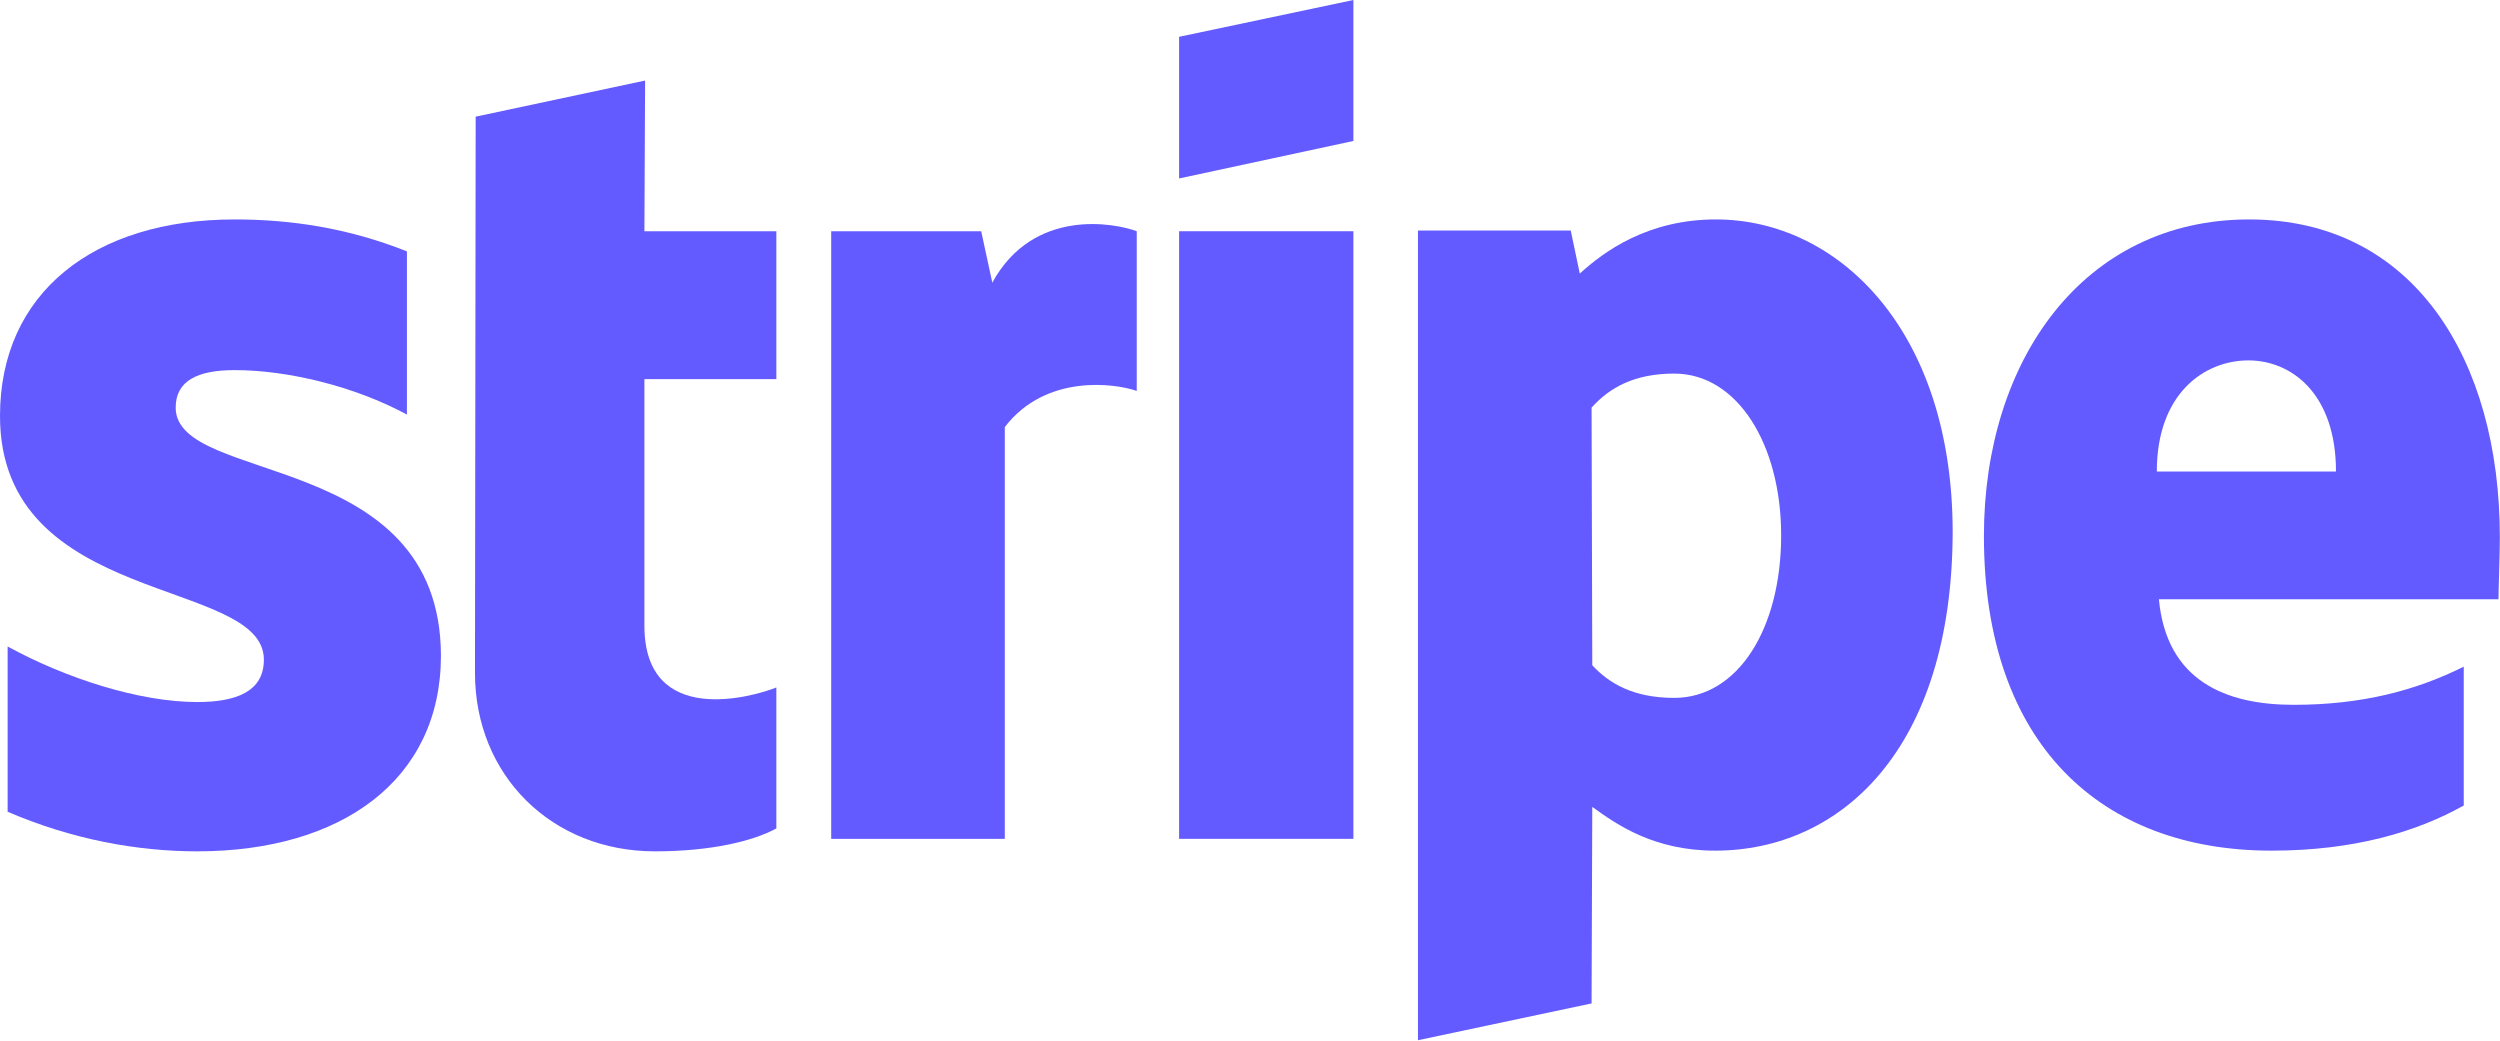
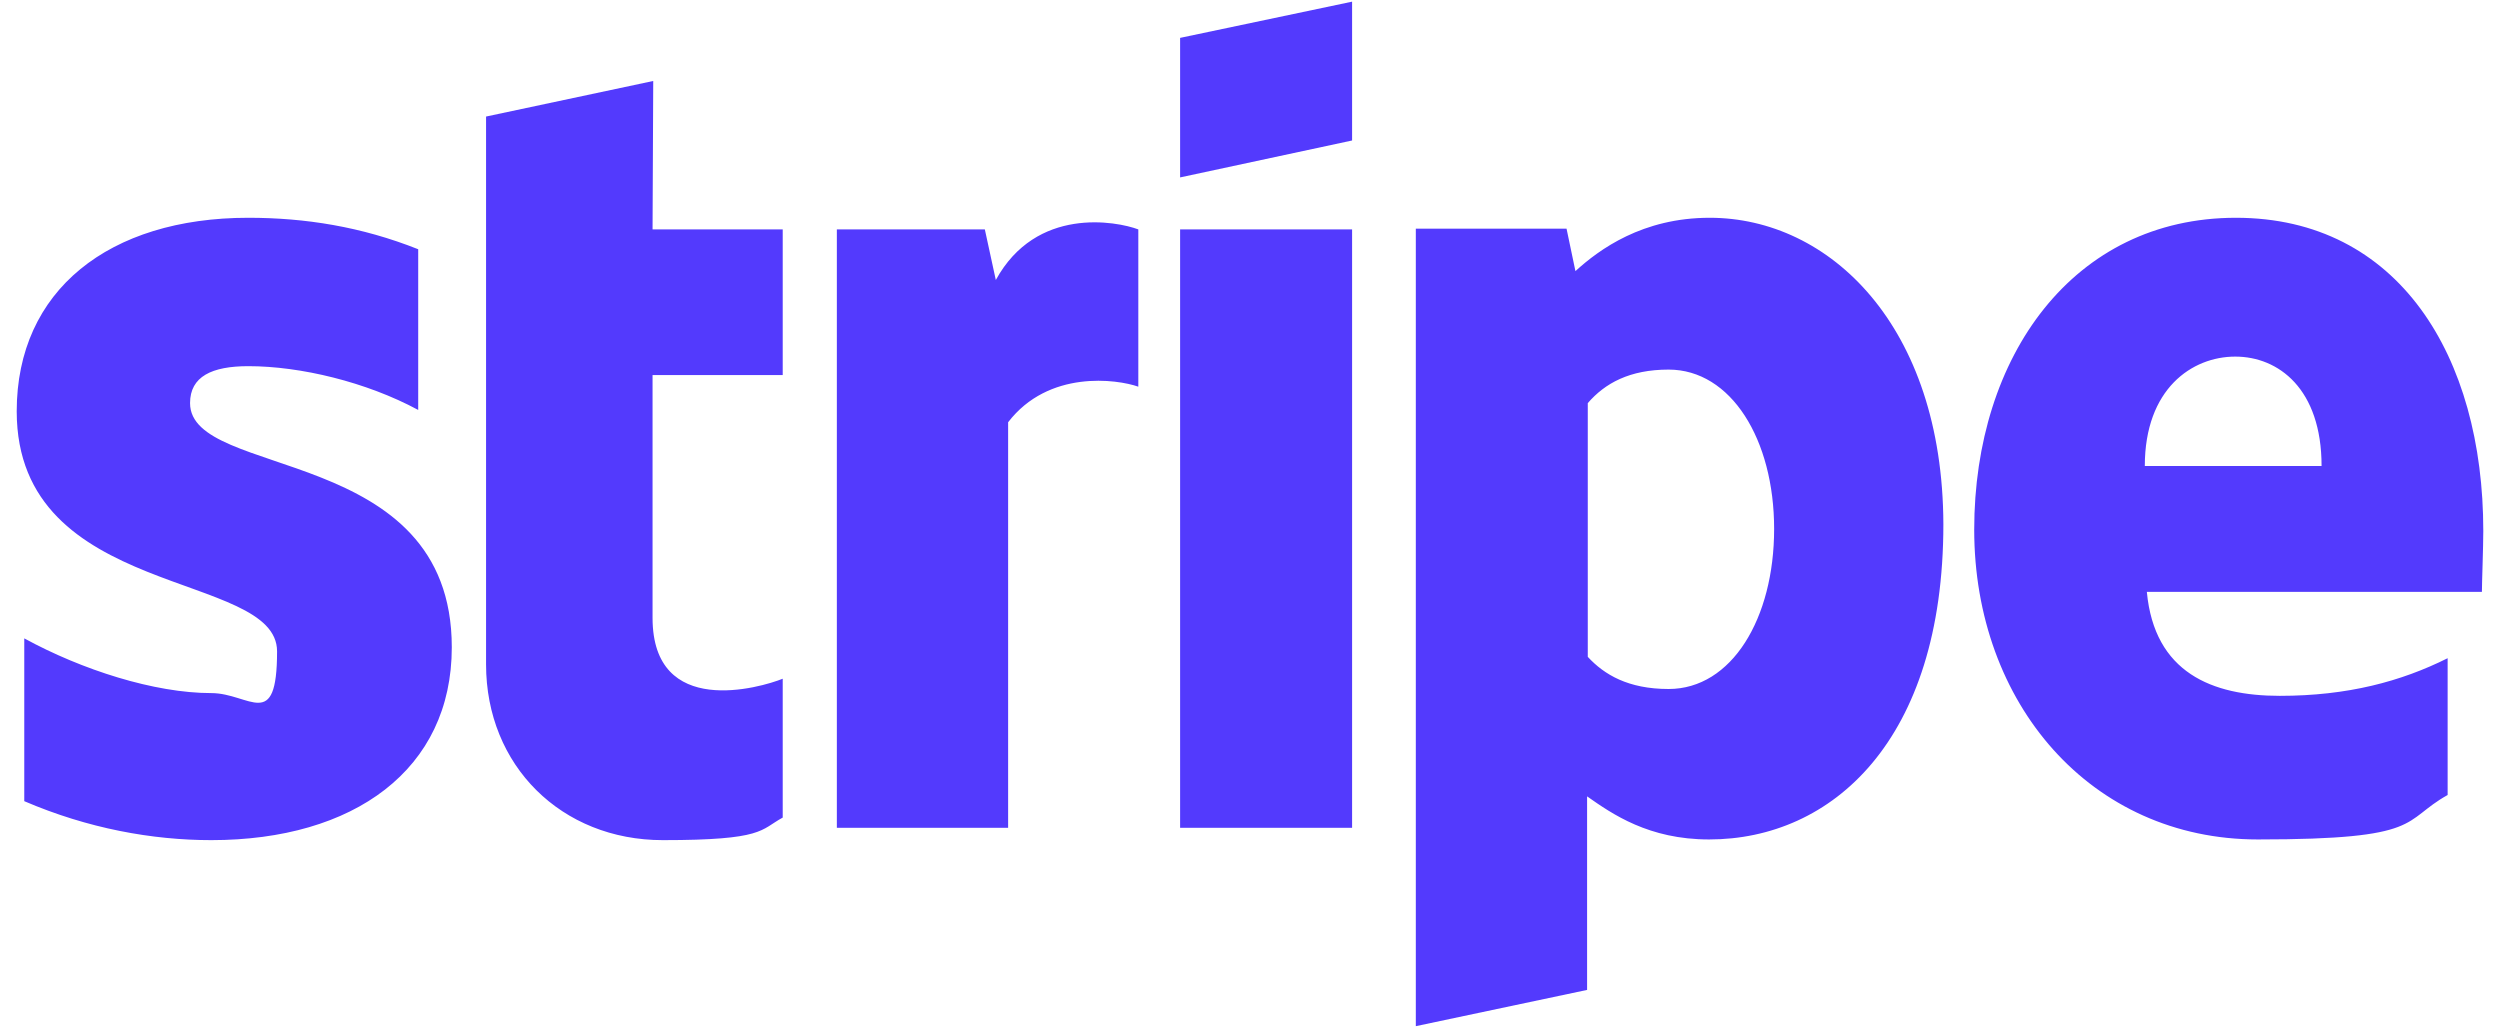
- <svg xmlns="http://www.w3.org/2000/svg" version="1.1" id="Layer_1" x="0px" y="0px" style="enable-background:new 0 0 468 222.5;" xml:space="preserve" viewBox="54 36 360.02 149.84">
-   <style type="text/css"> 	.st0{fill-rule:evenodd;clip-rule:evenodd;fill:#635BFF;} </style>
-   <g>
-     <path class="st0" d="M414,113.4c0-25.6-12.4-45.8-36.1-45.8c-23.8,0-38.2,20.2-38.2,45.6c0,30.1,17,45.3,41.4,45.3   c11.9,0,20.9-2.7,27.7-6.5v-20c-6.8,3.4-14.6,5.5-24.5,5.5c-9.7,0-18.3-3.4-19.4-15.2h48.9C413.8,121,414,115.8,414,113.4z    M364.6,103.9c0-11.3,6.9-16,13.2-16c6.1,0,12.6,4.7,12.6,16H364.6z" />
-     <path class="st0" d="M301.1,67.6c-9.8,0-16.1,4.6-19.6,7.8l-1.3-6.2h-22v116.6l25-5.3l0.1-28.3c3.6,2.6,8.9,6.3,17.7,6.3   c17.9,0,34.2-14.4,34.2-46.1C335.1,83.4,318.6,67.6,301.1,67.6z M295.1,136.5c-5.9,0-9.4-2.1-11.8-4.7l-0.1-37.1   c2.6-2.9,6.2-4.9,11.9-4.9c9.1,0,15.4,10.2,15.4,23.3C310.5,126.5,304.3,136.5,295.1,136.5z" />
-     <polygon class="st0" points="223.8,61.7 248.9,56.3 248.9,36 223.8,41.3  " />
-     <rect x="223.8" y="69.3" class="st0" width="25.1" height="87.5" />
-     <path class="st0" d="M196.9,76.7l-1.6-7.4h-21.6v87.5h25V97.5c5.9-7.7,15.9-6.3,19-5.2v-23C214.5,68.1,202.8,65.9,196.9,76.7z" />
-     <path class="st0" d="M146.9,47.6l-24.4,5.2l-0.1,80.1c0,14.8,11.1,25.7,25.9,25.7c8.2,0,14.2-1.5,17.5-3.3V135   c-3.2,1.3-19,5.9-19-8.9V90.6h19V69.3h-19L146.9,47.6z" />
-     <path class="st0" d="M79.3,94.7c0-3.9,3.2-5.4,8.5-5.4c7.6,0,17.2,2.3,24.8,6.4V72.2c-8.3-3.3-16.5-4.6-24.8-4.6   C67.5,67.6,54,78.2,54,95.9c0,27.6,38,23.2,38,35.1c0,4.6-4,6.1-9.6,6.1c-8.3,0-18.9-3.4-27.3-8v23.8c9.3,4,18.7,5.7,27.3,5.7   c20.8,0,35.1-10.3,35.1-28.2C117.4,100.6,79.3,105.9,79.3,94.7z" />
-   </g>
+ <svg xmlns="http://www.w3.org/2000/svg" width="92" height="38" viewBox="0 0 92 38" fill="none">
+   <path fill-rule="evenodd" clip-rule="evenodd" d="M91.385 19.541C91.385 13.098 88.258 8.014 82.282 8.014C76.307 8.014 72.651 13.098 72.651 19.491C72.651 25.884 76.937 30.892 83.089 30.892C89.241 30.892 88.359 30.212 90.073 29.256V24.222C88.359 25.078 86.392 25.607 83.896 25.607C81.4 25.607 79.282 24.751 79.004 21.781H91.334C91.334 21.454 91.385 20.145 91.385 19.541ZM78.929 17.15C78.929 14.306 80.669 13.123 82.257 13.123C83.846 13.123 85.434 14.306 85.434 17.15H78.929ZM62.918 8.014C60.447 8.014 58.859 9.172 57.976 9.977L57.649 8.416H52.102V37.763L58.405 36.429V29.306C59.338 29.961 60.674 30.892 62.893 30.892C67.406 30.892 71.516 27.268 71.516 19.289C71.491 11.99 67.331 8.014 62.918 8.014ZM61.405 25.355C59.918 25.355 59.035 24.826 58.43 24.172V14.835C59.06 14.105 59.968 13.601 61.405 13.601C63.7 13.601 65.288 16.168 65.288 19.465C65.288 22.763 63.725 25.355 61.405 25.355ZM43.428 6.529L49.757 5.17V0.061L43.428 1.394V6.529ZM43.428 8.442H49.757V30.464H43.428V8.442ZM36.646 10.304L36.242 8.442H30.796V30.464H37.099V15.539C38.587 13.601 41.108 13.954 41.89 14.23V8.442C41.083 8.14 38.133 7.586 36.646 10.304ZM24.039 2.98L17.887 4.289V24.449C17.887 28.174 20.66 30.917 24.392 30.917C28.123 30.917 27.972 30.54 28.804 30.087V24.977C27.997 25.305 24.014 26.462 24.014 22.737V13.803H28.804V8.442H24.014L24.039 2.98ZM6.994 14.835C6.994 13.853 7.801 13.475 9.137 13.475C11.054 13.475 13.474 14.054 15.39 15.086V9.172C13.298 8.341 11.23 8.014 9.137 8.014C4.019 8.014 0.615 10.682 0.615 15.136C0.615 22.083 10.196 20.976 10.196 23.971C10.196 26.966 9.188 25.506 7.776 25.506C5.683 25.506 3.011 24.65 0.893 23.492V29.483C3.237 30.489 5.608 30.917 7.776 30.917C13.02 30.917 16.626 28.325 16.626 23.82C16.626 16.319 6.994 17.653 6.994 14.835Z" fill="#533AFD" />
</svg>
